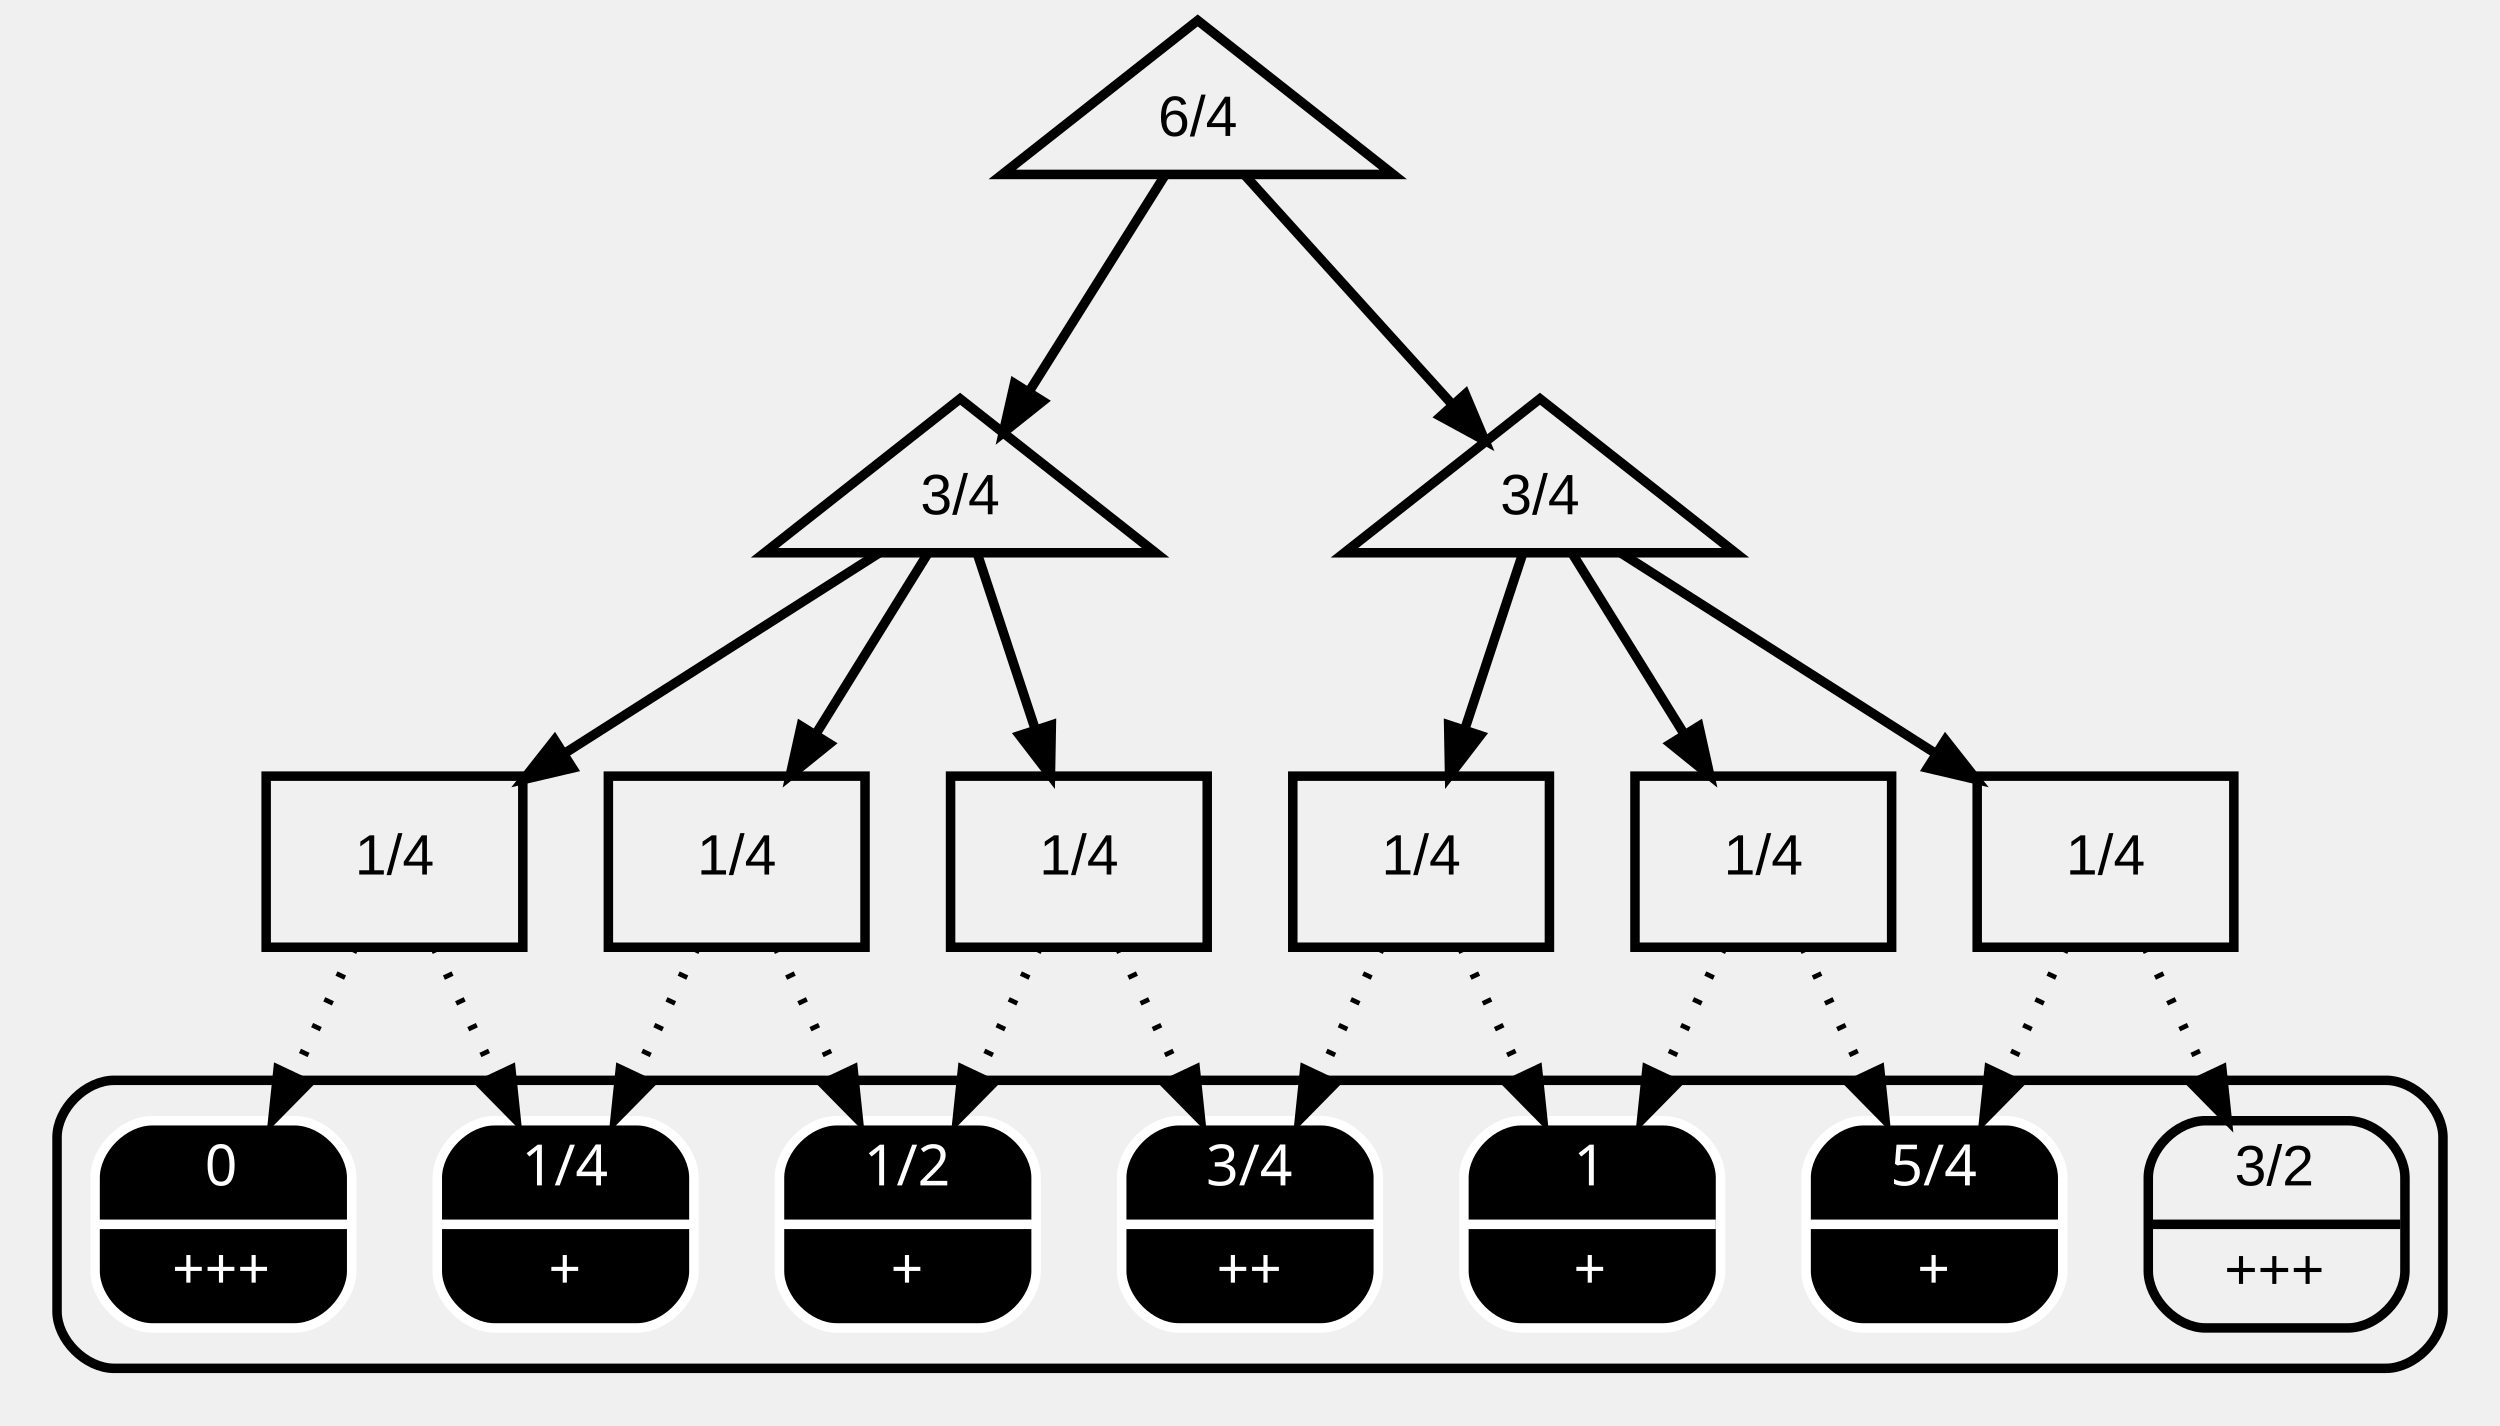
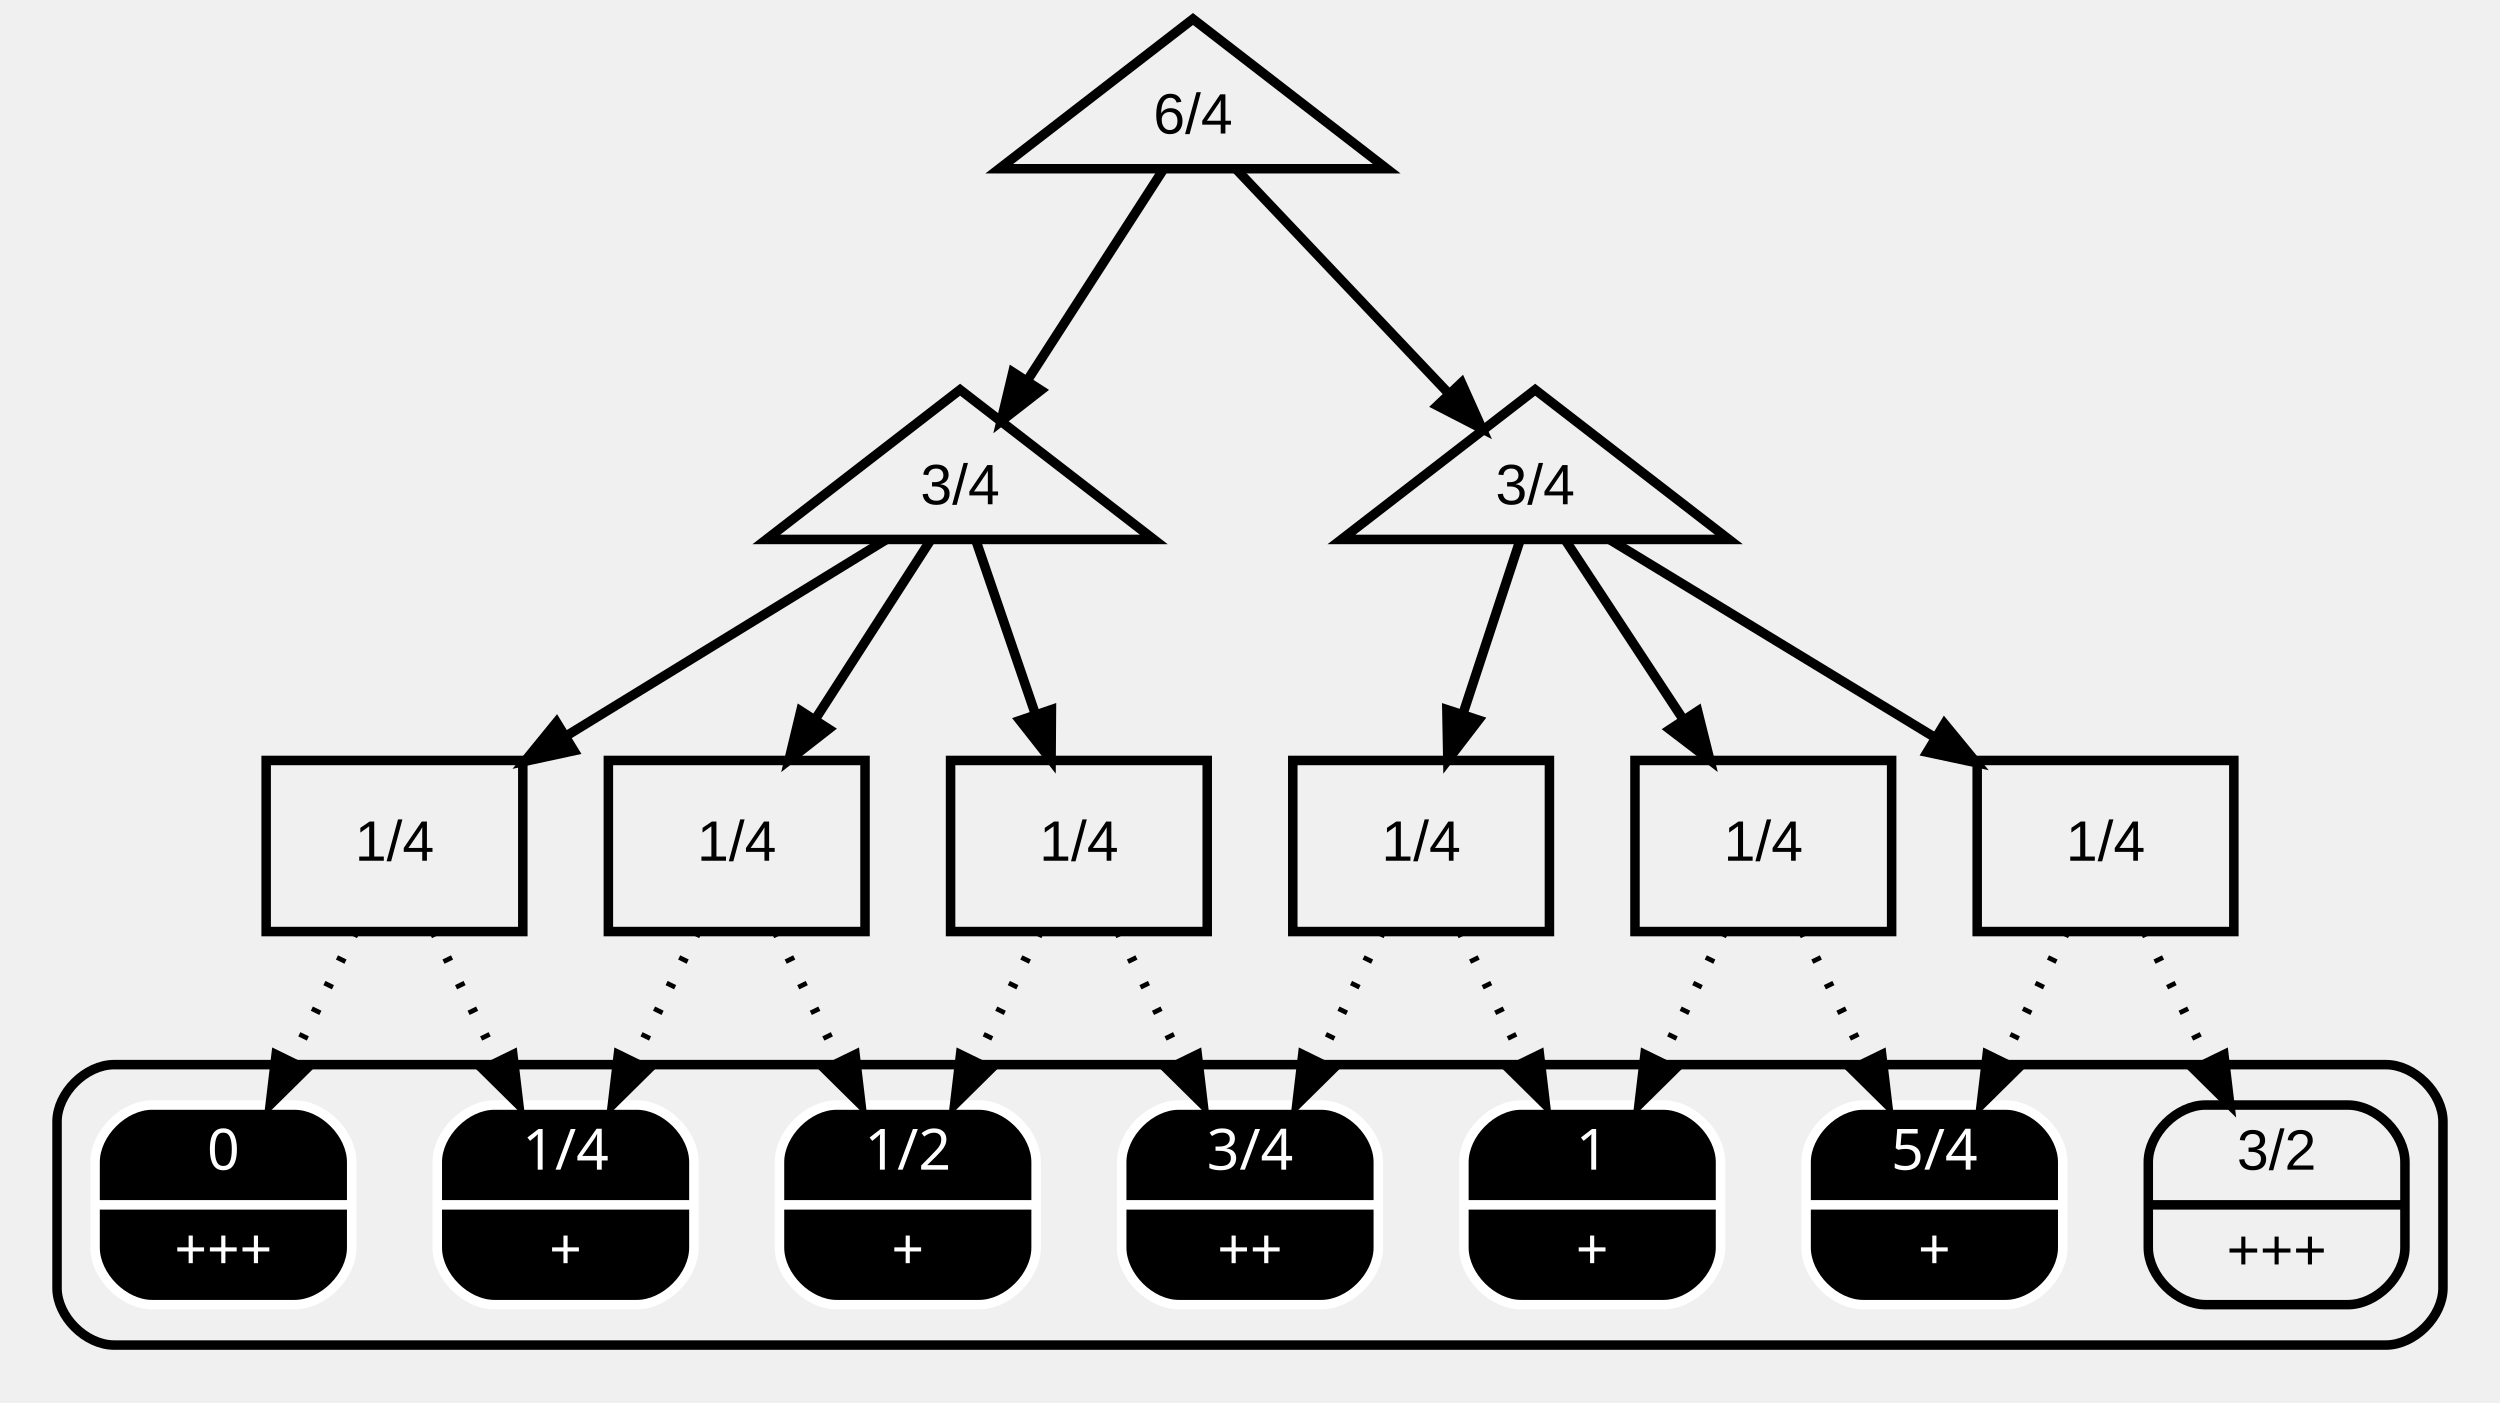
- <svg xmlns="http://www.w3.org/2000/svg" width="526pt" height="300pt" viewBox="0.00 0.00 526.00 299.79">
-   <g id="graph0" class="graph" transform="scale(1 1) rotate(0) translate(4 295.793)">
+ <svg xmlns="http://www.w3.org/2000/svg" width="526pt" height="295pt" viewBox="0.00 0.00 526.00 295.00">
+   <g id="graph0" class="graph" transform="scale(1 1) rotate(0) translate(4 291)">
    <g id="clust1" class="cluster">
-       <path fill="transparent" stroke="#000000" stroke-width="2" d="M20,-8C20,-8 498,-8 498,-8 504,-8 510,-14 510,-20 510,-20 510,-56.598 510,-56.598 510,-62.598 504,-68.598 498,-68.598 498,-68.598 20,-68.598 20,-68.598 14,-68.598 8,-62.598 8,-56.598 8,-56.598 8,-20 8,-20 8,-14 14,-8 20,-8" />
+       <path fill="transparent" stroke="black" stroke-width="2" d="M20,-8C20,-8 498,-8 498,-8 504,-8 510,-14 510,-20 510,-20 510,-55 510,-55 510,-61 504,-67 498,-67 498,-67 20,-67 20,-67 14,-67 8,-61 8,-55 8,-55 8,-20 8,-20 8,-14 14,-8 20,-8" />
    </g>
    <g id="node1" class="node">
-       <polygon fill="none" stroke="#000000" stroke-width="2" points="248,-291.594 206.868,-259.194 289.132,-259.194 248,-291.594" />
-       <text text-anchor="middle" x="248" y="-267.294" font-family="Arial" font-size="12.00" fill="#000000">6/4</text>
+       <polygon fill="none" stroke="black" stroke-width="2" points="247,-287 206.24,-255.5 287.76,-255.5 247,-287" />
+       <text text-anchor="middle" x="247" y="-262.9" font-family="Arial" font-size="12.00">6/4</text>
    </g>
    <g id="node2" class="node">
-       <polygon fill="none" stroke="#000000" stroke-width="2" points="198,-211.996 156.868,-179.597 239.132,-179.597 198,-211.996" />
-       <text text-anchor="middle" x="198" y="-187.696" font-family="Arial" font-size="12.00" fill="#000000">3/4</text>
+       <polygon fill="none" stroke="black" stroke-width="2" points="198,-209 157.24,-177.5 238.76,-177.5 198,-209" />
+       <text text-anchor="middle" x="198" y="-184.9" font-family="Arial" font-size="12.00">3/4</text>
    </g>
    <g id="edge1" class="edge">
-       <path fill="none" stroke="#000000" stroke-width="2" d="M241.048,-258.926C233.715,-247.253 221.946,-228.517 212.565,-213.584" />
-       <polygon fill="#000000" stroke="#000000" stroke-width="2" points="215.377,-211.481 207.095,-204.875 209.45,-215.204 215.377,-211.481" />
+       <path fill="none" stroke="black" stroke-width="2" d="M240.79,-255.37C233.63,-244.26 221.61,-225.62 212.13,-210.92" />
+       <polygon fill="black" stroke="black" stroke-width="2" points="214.99,-208.89 206.63,-202.38 209.1,-212.68 214.99,-208.89" />
    </g>
    <g id="node6" class="node">
-       <polygon fill="none" stroke="#000000" stroke-width="2" points="320,-211.996 278.868,-179.597 361.132,-179.597 320,-211.996" />
-       <text text-anchor="middle" x="320" y="-187.696" font-family="Arial" font-size="12.00" fill="#000000">3/4</text>
+       <polygon fill="none" stroke="black" stroke-width="2" points="319,-209 278.24,-177.5 359.76,-177.5 319,-209" />
+       <text text-anchor="middle" x="319" y="-184.9" font-family="Arial" font-size="12.00">3/4</text>
    </g>
    <g id="edge2" class="edge">
-       <path fill="none" stroke="#000000" stroke-width="2" d="M258.011,-258.926C269.265,-246.486 287.772,-226.025 301.641,-210.693" />
-       <polygon fill="#000000" stroke="#000000" stroke-width="2" points="304.294,-212.977 308.407,-203.213 299.103,-208.281 304.294,-212.977" />
+       <path fill="none" stroke="black" stroke-width="2" d="M256.12,-255.37C267.33,-243.54 286.63,-223.17 300.9,-208.11" />
+       <polygon fill="black" stroke="black" stroke-width="2" points="303.49,-210.46 307.83,-200.79 298.41,-205.64 303.49,-210.46" />
    </g>
    <g id="node3" class="node">
-       <polygon fill="none" stroke="#000000" stroke-width="2" points="106,-132.598 52,-132.598 52,-96.598 106,-96.598 106,-132.598" />
-       <text text-anchor="middle" x="79" y="-111.897" font-family="Arial" font-size="12.00" fill="#000000">1/4</text>
+       <polygon fill="none" stroke="black" stroke-width="2" points="106,-131 52,-131 52,-95 106,-95 106,-131" />
+       <text text-anchor="middle" x="79" y="-109.9" font-family="Arial" font-size="12.00">1/4</text>
    </g>
    <g id="edge3" class="edge">
-       <path fill="none" stroke="#000000" stroke-width="2" d="M180.95,-179.536C163.779,-168.599 136.765,-151.392 114.858,-137.438" />
-       <polygon fill="#000000" stroke="#000000" stroke-width="2" points="116.448,-134.301 106.133,-131.881 112.687,-140.205 116.448,-134.301" />
+       <path fill="none" stroke="black" stroke-width="2" d="M182.44,-177.46C165.42,-167.02 137.57,-149.93 115.05,-136.11" />
+       <polygon fill="black" stroke="black" stroke-width="2" points="116.75,-133.05 106.4,-130.81 113.09,-139.02 116.75,-133.05" />
    </g>
    <g id="node4" class="node">
-       <polygon fill="none" stroke="#000000" stroke-width="2" points="178,-132.598 124,-132.598 124,-96.598 178,-96.598 178,-132.598" />
-       <text text-anchor="middle" x="151" y="-111.897" font-family="Arial" font-size="12.00" fill="#000000">1/4</text>
+       <polygon fill="none" stroke="black" stroke-width="2" points="178,-131 124,-131 124,-95 178,-95 178,-131" />
+       <text text-anchor="middle" x="151" y="-109.9" font-family="Arial" font-size="12.00">1/4</text>
    </g>
    <g id="edge4" class="edge">
-       <path fill="none" stroke="#000000" stroke-width="2" d="M191.266,-179.536C185.12,-169.625 175.782,-154.565 167.646,-141.443" />
-       <polygon fill="#000000" stroke="#000000" stroke-width="2" points="170.503,-139.409 162.259,-132.755 164.554,-143.098 170.503,-139.409" />
+       <path fill="none" stroke="black" stroke-width="2" d="M191.86,-177.46C185.71,-167.91 175.99,-152.81 167.57,-139.73" />
+       <polygon fill="black" stroke="black" stroke-width="2" points="170.36,-137.61 162,-131.09 164.48,-141.39 170.36,-137.61" />
    </g>
    <g id="node5" class="node">
-       <polygon fill="none" stroke="#000000" stroke-width="2" points="250,-132.598 196,-132.598 196,-96.598 250,-96.598 250,-132.598" />
-       <text text-anchor="middle" x="223" y="-111.897" font-family="Arial" font-size="12.00" fill="#000000">1/4</text>
+       <polygon fill="none" stroke="black" stroke-width="2" points="250,-131 196,-131 196,-95 250,-95 250,-131" />
+       <text text-anchor="middle" x="223" y="-109.9" font-family="Arial" font-size="12.00">1/4</text>
    </g>
    <g id="edge5" class="edge">
-       <path fill="none" stroke="#000000" stroke-width="2" d="M201.582,-179.536C204.757,-169.911 209.533,-155.43 213.77,-142.583" />
-       <polygon fill="#000000" stroke="#000000" stroke-width="2" points="217.203,-143.348 217.011,-132.755 210.555,-141.155 217.203,-143.348" />
+       <path fill="none" stroke="black" stroke-width="2" d="M201.27,-177.46C204.44,-168.19 209.41,-153.67 213.8,-140.87" />
+       <polygon fill="black" stroke="black" stroke-width="2" points="217.22,-141.69 217.15,-131.09 210.6,-139.42 217.22,-141.69" />
    </g>
    <g id="node10" class="node">
-       <path fill="#000000" stroke="#ffffff" stroke-width="2" d="M28,-16.5C28,-16.5 58,-16.5 58,-16.5 64,-16.5 70,-22.5 70,-28.5 70,-28.5 70,-48.098 70,-48.098 70,-54.098 64,-60.098 58,-60.098 58,-60.098 28,-60.098 28,-60.098 22,-60.098 16,-54.098 16,-48.098 16,-48.098 16,-28.5 16,-28.5 16,-22.5 22,-16.5 28,-16.5" />
-       <text text-anchor="middle" x="42.512" y="-46.498" font-family="Arial bold" font-size="12.00" fill="#ffffff">0</text>
-       <polyline fill="none" stroke="#ffffff" stroke-width="2" points="16,-38.299 69.023,-38.299 " />
-       <text text-anchor="middle" x="42.512" y="-24.699" font-family="Arial bold" font-size="12.00" fill="#ffffff">+++</text>
+       <path fill="black" stroke="white" stroke-width="2" d="M28,-16.5C28,-16.5 58,-16.5 58,-16.5 64,-16.5 70,-22.5 70,-28.5 70,-28.5 70,-46.5 70,-46.5 70,-52.5 64,-58.5 58,-58.5 58,-58.5 28,-58.5 28,-58.5 22,-58.5 16,-52.5 16,-46.5 16,-46.5 16,-28.5 16,-28.5 16,-22.5 22,-16.5 28,-16.5" />
+       <text text-anchor="middle" x="43" y="-44.9" font-family="Arial bold" font-size="12.00" fill="white">0</text>
+       <polyline fill="none" stroke="white" stroke-width="2" points="16,-37.5 70,-37.5 " />
+       <text text-anchor="middle" x="43" y="-23.9" font-family="Arial bold" font-size="12.00" fill="white">+++</text>
    </g>
    <g id="edge6" class="edge">
-       <path fill="none" stroke="#000000" stroke-width="2" stroke-dasharray="1,5" d="M70.469,-96.516C66.672,-88.47 62.09,-78.76 57.766,-69.595" />
-       <polygon fill="#000000" stroke="#000000" stroke-width="2" points="60.829,-67.884 53.397,-60.334 54.499,-70.871 60.829,-67.884" />
+       <path fill="none" stroke="black" stroke-width="2" stroke-dasharray="1,5" d="M70.65,-94.95C66.7,-86.9 61.88,-77.04 57.37,-67.84" />
+       <polygon fill="black" stroke="black" stroke-width="2" points="60.38,-66.03 52.84,-58.58 54.09,-69.1 60.38,-66.03" />
    </g>
    <g id="node11" class="node">
-       <path fill="#000000" stroke="#ffffff" stroke-width="2" d="M100,-16.5C100,-16.5 130,-16.5 130,-16.5 136,-16.5 142,-22.5 142,-28.5 142,-28.5 142,-48.098 142,-48.098 142,-54.098 136,-60.098 130,-60.098 130,-60.098 100,-60.098 100,-60.098 94,-60.098 88,-54.098 88,-48.098 88,-48.098 88,-28.5 88,-28.5 88,-22.5 94,-16.5 100,-16.5" />
-       <text text-anchor="middle" x="114.841" y="-46.498" font-family="Arial bold" font-size="12.00" fill="#ffffff">1/4</text>
-       <polyline fill="none" stroke="#ffffff" stroke-width="2" points="88,-38.299 141.682,-38.299 " />
-       <text text-anchor="middle" x="114.841" y="-24.699" font-family="Arial bold" font-size="12.00" fill="#ffffff">+</text>
+       <path fill="black" stroke="white" stroke-width="2" d="M100,-16.5C100,-16.5 130,-16.5 130,-16.5 136,-16.5 142,-22.5 142,-28.5 142,-28.5 142,-46.5 142,-46.5 142,-52.5 136,-58.5 130,-58.5 130,-58.5 100,-58.5 100,-58.5 94,-58.5 88,-52.5 88,-46.5 88,-46.5 88,-28.5 88,-28.5 88,-22.5 94,-16.5 100,-16.5" />
+       <text text-anchor="middle" x="115" y="-44.9" font-family="Arial bold" font-size="12.00" fill="white">1/4</text>
+       <polyline fill="none" stroke="white" stroke-width="2" points="88,-37.5 142,-37.5 " />
+       <text text-anchor="middle" x="115" y="-23.9" font-family="Arial bold" font-size="12.00" fill="white">+</text>
    </g>
    <g id="edge7" class="edge">
-       <path fill="none" stroke="#000000" stroke-width="2" stroke-dasharray="1,5" d="M87.531,-96.516C91.328,-88.47 95.909,-78.76 100.234,-69.595" />
-       <polygon fill="#000000" stroke="#000000" stroke-width="2" points="103.501,-70.871 104.603,-60.334 97.171,-67.884 103.501,-70.871" />
+       <path fill="none" stroke="black" stroke-width="2" stroke-dasharray="1,5" d="M87.35,-94.95C91.3,-86.9 96.12,-77.04 100.63,-67.84" />
+       <polygon fill="black" stroke="black" stroke-width="2" points="103.91,-69.1 105.16,-58.58 97.62,-66.03 103.91,-69.1" />
    </g>
    <g id="edge8" class="edge">
-       <path fill="none" stroke="#000000" stroke-width="2" stroke-dasharray="1,5" d="M142.469,-96.516C138.672,-88.47 134.09,-78.76 129.766,-69.595" />
-       <polygon fill="#000000" stroke="#000000" stroke-width="2" points="132.829,-67.884 125.397,-60.334 126.499,-70.871 132.829,-67.884" />
+       <path fill="none" stroke="black" stroke-width="2" stroke-dasharray="1,5" d="M142.65,-94.95C138.7,-86.9 133.88,-77.04 129.37,-67.84" />
+       <polygon fill="black" stroke="black" stroke-width="2" points="132.38,-66.03 124.84,-58.58 126.09,-69.1 132.38,-66.03" />
    </g>
    <g id="node12" class="node">
-       <path fill="#000000" stroke="#ffffff" stroke-width="2" d="M172,-16.5C172,-16.5 202,-16.5 202,-16.5 208,-16.5 214,-22.5 214,-28.5 214,-28.5 214,-48.098 214,-48.098 214,-54.098 208,-60.098 202,-60.098 202,-60.098 172,-60.098 172,-60.098 166,-60.098 160,-54.098 160,-48.098 160,-48.098 160,-28.5 160,-28.5 160,-22.5 166,-16.5 172,-16.5" />
-       <text text-anchor="middle" x="186.841" y="-46.498" font-family="Arial bold" font-size="12.00" fill="#ffffff">1/2</text>
-       <polyline fill="none" stroke="#ffffff" stroke-width="2" points="160,-38.299 213.682,-38.299 " />
-       <text text-anchor="middle" x="186.841" y="-24.699" font-family="Arial bold" font-size="12.00" fill="#ffffff">+</text>
+       <path fill="black" stroke="white" stroke-width="2" d="M172,-16.5C172,-16.5 202,-16.5 202,-16.5 208,-16.5 214,-22.5 214,-28.5 214,-28.5 214,-46.5 214,-46.5 214,-52.5 208,-58.5 202,-58.5 202,-58.5 172,-58.5 172,-58.5 166,-58.5 160,-52.5 160,-46.5 160,-46.5 160,-28.5 160,-28.5 160,-22.5 166,-16.5 172,-16.5" />
+       <text text-anchor="middle" x="187" y="-44.9" font-family="Arial bold" font-size="12.00" fill="white">1/2</text>
+       <polyline fill="none" stroke="white" stroke-width="2" points="160,-37.5 214,-37.5 " />
+       <text text-anchor="middle" x="187" y="-23.9" font-family="Arial bold" font-size="12.00" fill="white">+</text>
    </g>
    <g id="edge9" class="edge">
-       <path fill="none" stroke="#000000" stroke-width="2" stroke-dasharray="1,5" d="M159.531,-96.516C163.328,-88.47 167.91,-78.76 172.234,-69.595" />
-       <polygon fill="#000000" stroke="#000000" stroke-width="2" points="175.501,-70.871 176.603,-60.334 169.171,-67.884 175.501,-70.871" />
+       <path fill="none" stroke="black" stroke-width="2" stroke-dasharray="1,5" d="M159.35,-94.95C163.3,-86.9 168.12,-77.04 172.63,-67.84" />
+       <polygon fill="black" stroke="black" stroke-width="2" points="175.91,-69.1 177.16,-58.58 169.62,-66.03 175.91,-69.1" />
    </g>
    <g id="edge10" class="edge">
-       <path fill="none" stroke="#000000" stroke-width="2" stroke-dasharray="1,5" d="M214.469,-96.516C210.672,-88.47 206.09,-78.76 201.766,-69.595" />
-       <polygon fill="#000000" stroke="#000000" stroke-width="2" points="204.829,-67.884 197.397,-60.334 198.499,-70.871 204.829,-67.884" />
+       <path fill="none" stroke="black" stroke-width="2" stroke-dasharray="1,5" d="M214.65,-94.95C210.7,-86.9 205.88,-77.04 201.37,-67.84" />
+       <polygon fill="black" stroke="black" stroke-width="2" points="204.38,-66.03 196.84,-58.58 198.09,-69.1 204.38,-66.03" />
    </g>
    <g id="node13" class="node">
-       <path fill="#000000" stroke="#ffffff" stroke-width="2" d="M244,-16.5C244,-16.5 274,-16.5 274,-16.5 280,-16.5 286,-22.5 286,-28.5 286,-28.5 286,-48.098 286,-48.098 286,-54.098 280,-60.098 274,-60.098 274,-60.098 244,-60.098 244,-60.098 238,-60.098 232,-54.098 232,-48.098 232,-48.098 232,-28.5 232,-28.5 232,-22.5 238,-16.5 244,-16.5" />
-       <text text-anchor="middle" x="258.841" y="-46.498" font-family="Arial bold" font-size="12.00" fill="#ffffff">3/4</text>
-       <polyline fill="none" stroke="#ffffff" stroke-width="2" points="232,-38.299 285.682,-38.299 " />
-       <text text-anchor="middle" x="258.841" y="-24.699" font-family="Arial bold" font-size="12.00" fill="#ffffff">++</text>
+       <path fill="black" stroke="white" stroke-width="2" d="M244,-16.5C244,-16.5 274,-16.5 274,-16.5 280,-16.5 286,-22.5 286,-28.5 286,-28.5 286,-46.5 286,-46.5 286,-52.5 280,-58.5 274,-58.5 274,-58.5 244,-58.5 244,-58.5 238,-58.5 232,-52.5 232,-46.5 232,-46.5 232,-28.5 232,-28.5 232,-22.5 238,-16.5 244,-16.5" />
+       <text text-anchor="middle" x="259" y="-44.9" font-family="Arial bold" font-size="12.00" fill="white">3/4</text>
+       <polyline fill="none" stroke="white" stroke-width="2" points="232,-37.5 286,-37.5 " />
+       <text text-anchor="middle" x="259" y="-23.9" font-family="Arial bold" font-size="12.00" fill="white">++</text>
    </g>
    <g id="edge11" class="edge">
-       <path fill="none" stroke="#000000" stroke-width="2" stroke-dasharray="1,5" d="M231.531,-96.516C235.328,-88.47 239.91,-78.76 244.234,-69.595" />
-       <polygon fill="#000000" stroke="#000000" stroke-width="2" points="247.501,-70.871 248.603,-60.334 241.171,-67.884 247.501,-70.871" />
+       <path fill="none" stroke="black" stroke-width="2" stroke-dasharray="1,5" d="M231.35,-94.95C235.3,-86.9 240.12,-77.04 244.63,-67.84" />
+       <polygon fill="black" stroke="black" stroke-width="2" points="247.91,-69.1 249.16,-58.58 241.62,-66.03 247.91,-69.1" />
    </g>
    <g id="node7" class="node">
-       <polygon fill="none" stroke="#000000" stroke-width="2" points="322,-132.598 268,-132.598 268,-96.598 322,-96.598 322,-132.598" />
-       <text text-anchor="middle" x="295" y="-111.897" font-family="Arial" font-size="12.00" fill="#000000">1/4</text>
+       <polygon fill="none" stroke="black" stroke-width="2" points="322,-131 268,-131 268,-95 322,-95 322,-131" />
+       <text text-anchor="middle" x="295" y="-109.9" font-family="Arial" font-size="12.00">1/4</text>
    </g>
    <g id="edge12" class="edge">
-       <path fill="none" stroke="#000000" stroke-width="2" d="M316.418,-179.536C313.243,-169.911 308.467,-155.43 304.23,-142.583" />
-       <polygon fill="#000000" stroke="#000000" stroke-width="2" points="307.445,-141.155 300.989,-132.755 300.797,-143.348 307.445,-141.155" />
+       <path fill="none" stroke="black" stroke-width="2" d="M315.86,-177.46C312.81,-168.19 308.04,-153.67 303.83,-140.87" />
+       <polygon fill="black" stroke="black" stroke-width="2" points="307.07,-139.5 300.62,-131.09 300.42,-141.69 307.07,-139.5" />
    </g>
    <g id="node8" class="node">
-       <polygon fill="none" stroke="#000000" stroke-width="2" points="394,-132.598 340,-132.598 340,-96.598 394,-96.598 394,-132.598" />
-       <text text-anchor="middle" x="367" y="-111.897" font-family="Arial" font-size="12.00" fill="#000000">1/4</text>
+       <polygon fill="none" stroke="black" stroke-width="2" points="394,-131 340,-131 340,-95 394,-95 394,-131" />
+       <text text-anchor="middle" x="367" y="-109.9" font-family="Arial" font-size="12.00">1/4</text>
    </g>
    <g id="edge13" class="edge">
-       <path fill="none" stroke="#000000" stroke-width="2" d="M326.734,-179.536C332.88,-169.625 342.218,-154.565 350.354,-141.443" />
-       <polygon fill="#000000" stroke="#000000" stroke-width="2" points="353.446,-143.098 355.741,-132.755 347.497,-139.409 353.446,-143.098" />
+       <path fill="none" stroke="black" stroke-width="2" d="M325.28,-177.46C331.55,-167.91 341.48,-152.81 350.08,-139.73" />
+       <polygon fill="black" stroke="black" stroke-width="2" points="353.19,-141.37 355.76,-131.09 347.34,-137.52 353.19,-141.37" />
    </g>
    <g id="node9" class="node">
-       <polygon fill="none" stroke="#000000" stroke-width="2" points="466,-132.598 412,-132.598 412,-96.598 466,-96.598 466,-132.598" />
-       <text text-anchor="middle" x="439" y="-111.897" font-family="Arial" font-size="12.00" fill="#000000">1/4</text>
+       <polygon fill="none" stroke="black" stroke-width="2" points="466,-131 412,-131 412,-95 466,-95 466,-131" />
+       <text text-anchor="middle" x="439" y="-109.9" font-family="Arial" font-size="12.00">1/4</text>
    </g>
    <g id="edge14" class="edge">
-       <path fill="none" stroke="#000000" stroke-width="2" d="M337.05,-179.536C354.221,-168.599 381.235,-151.392 403.142,-137.438" />
-       <polygon fill="#000000" stroke="#000000" stroke-width="2" points="405.313,-140.205 411.867,-131.881 401.552,-134.301 405.313,-140.205" />
+       <path fill="none" stroke="black" stroke-width="2" d="M334.69,-177.46C351.96,-166.95 380.31,-149.7 403.09,-135.84" />
+       <polygon fill="black" stroke="black" stroke-width="2" points="405.11,-138.71 411.84,-130.52 401.47,-132.73 405.11,-138.71" />
    </g>
    <g id="edge15" class="edge">
-       <path fill="none" stroke="#000000" stroke-width="2" stroke-dasharray="1,5" d="M286.469,-96.516C282.672,-88.47 278.091,-78.76 273.766,-69.595" />
-       <polygon fill="#000000" stroke="#000000" stroke-width="2" points="276.829,-67.884 269.397,-60.334 270.499,-70.871 276.829,-67.884" />
+       <path fill="none" stroke="black" stroke-width="2" stroke-dasharray="1,5" d="M286.65,-94.95C282.7,-86.9 277.88,-77.04 273.37,-67.84" />
+       <polygon fill="black" stroke="black" stroke-width="2" points="276.38,-66.03 268.84,-58.58 270.09,-69.1 276.38,-66.03" />
    </g>
    <g id="node14" class="node">
-       <path fill="#000000" stroke="#ffffff" stroke-width="2" d="M316,-16.5C316,-16.5 346,-16.5 346,-16.5 352,-16.5 358,-22.5 358,-28.5 358,-28.5 358,-48.098 358,-48.098 358,-54.098 352,-60.098 346,-60.098 346,-60.098 316,-60.098 316,-60.098 310,-60.098 304,-54.098 304,-48.098 304,-48.098 304,-28.5 304,-28.5 304,-22.5 310,-16.5 316,-16.5" />
-       <text text-anchor="middle" x="330.504" y="-46.498" font-family="Arial bold" font-size="12.00" fill="#ffffff">1</text>
-       <polyline fill="none" stroke="#ffffff" stroke-width="2" points="304,-38.299 357.008,-38.299 " />
-       <text text-anchor="middle" x="330.504" y="-24.699" font-family="Arial bold" font-size="12.00" fill="#ffffff">+</text>
+       <path fill="black" stroke="white" stroke-width="2" d="M316,-16.5C316,-16.5 346,-16.5 346,-16.5 352,-16.5 358,-22.5 358,-28.5 358,-28.5 358,-46.5 358,-46.5 358,-52.5 352,-58.5 346,-58.5 346,-58.5 316,-58.5 316,-58.5 310,-58.5 304,-52.5 304,-46.5 304,-46.5 304,-28.5 304,-28.5 304,-22.5 310,-16.5 316,-16.5" />
+       <text text-anchor="middle" x="331" y="-44.9" font-family="Arial bold" font-size="12.00" fill="white">1</text>
+       <polyline fill="none" stroke="white" stroke-width="2" points="304,-37.5 358,-37.5 " />
+       <text text-anchor="middle" x="331" y="-23.9" font-family="Arial bold" font-size="12.00" fill="white">+</text>
    </g>
    <g id="edge16" class="edge">
-       <path fill="none" stroke="#000000" stroke-width="2" stroke-dasharray="1,5" d="M303.531,-96.516C307.328,-88.47 311.909,-78.76 316.234,-69.595" />
-       <polygon fill="#000000" stroke="#000000" stroke-width="2" points="319.501,-70.871 320.603,-60.334 313.171,-67.884 319.501,-70.871" />
+       <path fill="none" stroke="black" stroke-width="2" stroke-dasharray="1,5" d="M303.35,-94.95C307.3,-86.9 312.12,-77.04 316.63,-67.84" />
+       <polygon fill="black" stroke="black" stroke-width="2" points="319.91,-69.1 321.16,-58.58 313.62,-66.03 319.91,-69.1" />
    </g>
    <g id="edge17" class="edge">
-       <path fill="none" stroke="#000000" stroke-width="2" stroke-dasharray="1,5" d="M358.469,-96.516C354.672,-88.47 350.091,-78.76 345.766,-69.595" />
-       <polygon fill="#000000" stroke="#000000" stroke-width="2" points="348.829,-67.884 341.397,-60.334 342.499,-70.871 348.829,-67.884" />
+       <path fill="none" stroke="black" stroke-width="2" stroke-dasharray="1,5" d="M358.65,-94.95C354.7,-86.9 349.88,-77.04 345.37,-67.84" />
+       <polygon fill="black" stroke="black" stroke-width="2" points="348.38,-66.03 340.84,-58.58 342.09,-69.1 348.38,-66.03" />
    </g>
    <g id="node15" class="node">
-       <path fill="#000000" stroke="#ffffff" stroke-width="2" d="M388,-16.5C388,-16.5 418,-16.5 418,-16.5 424,-16.5 430,-22.5 430,-28.5 430,-28.5 430,-48.098 430,-48.098 430,-54.098 424,-60.098 418,-60.098 418,-60.098 388,-60.098 388,-60.098 382,-60.098 376,-54.098 376,-48.098 376,-48.098 376,-28.5 376,-28.5 376,-22.5 382,-16.5 388,-16.5" />
-       <text text-anchor="middle" x="402.841" y="-46.498" font-family="Arial bold" font-size="12.00" fill="#ffffff">5/4</text>
-       <polyline fill="none" stroke="#ffffff" stroke-width="2" points="376,-38.299 429.682,-38.299 " />
-       <text text-anchor="middle" x="402.841" y="-24.699" font-family="Arial bold" font-size="12.00" fill="#ffffff">+</text>
+       <path fill="black" stroke="white" stroke-width="2" d="M388,-16.5C388,-16.5 418,-16.5 418,-16.5 424,-16.5 430,-22.5 430,-28.5 430,-28.5 430,-46.5 430,-46.5 430,-52.5 424,-58.5 418,-58.5 418,-58.5 388,-58.5 388,-58.5 382,-58.5 376,-52.5 376,-46.5 376,-46.5 376,-28.5 376,-28.5 376,-22.5 382,-16.5 388,-16.5" />
+       <text text-anchor="middle" x="403" y="-44.9" font-family="Arial bold" font-size="12.00" fill="white">5/4</text>
+       <polyline fill="none" stroke="white" stroke-width="2" points="376,-37.5 430,-37.5 " />
+       <text text-anchor="middle" x="403" y="-23.9" font-family="Arial bold" font-size="12.00" fill="white">+</text>
    </g>
    <g id="edge18" class="edge">
-       <path fill="none" stroke="#000000" stroke-width="2" stroke-dasharray="1,5" d="M375.531,-96.516C379.328,-88.47 383.909,-78.76 388.234,-69.595" />
-       <polygon fill="#000000" stroke="#000000" stroke-width="2" points="391.501,-70.871 392.603,-60.334 385.171,-67.884 391.501,-70.871" />
+       <path fill="none" stroke="black" stroke-width="2" stroke-dasharray="1,5" d="M375.35,-94.95C379.3,-86.9 384.12,-77.04 388.63,-67.84" />
+       <polygon fill="black" stroke="black" stroke-width="2" points="391.91,-69.1 393.16,-58.58 385.62,-66.03 391.91,-69.1" />
    </g>
    <g id="edge19" class="edge">
-       <path fill="none" stroke="#000000" stroke-width="2" stroke-dasharray="1,5" d="M430.469,-96.516C426.672,-88.47 422.091,-78.76 417.766,-69.595" />
-       <polygon fill="#000000" stroke="#000000" stroke-width="2" points="420.829,-67.884 413.397,-60.334 414.499,-70.871 420.829,-67.884" />
+       <path fill="none" stroke="black" stroke-width="2" stroke-dasharray="1,5" d="M430.65,-94.95C426.7,-86.9 421.88,-77.04 417.37,-67.84" />
+       <polygon fill="black" stroke="black" stroke-width="2" points="420.38,-66.03 412.84,-58.58 414.09,-69.1 420.38,-66.03" />
    </g>
    <g id="node16" class="node">
-       <path fill="none" stroke="#000000" stroke-width="2" d="M460,-16.5C460,-16.5 490,-16.5 490,-16.5 496,-16.5 502,-22.5 502,-28.5 502,-28.5 502,-48.098 502,-48.098 502,-54.098 496,-60.098 490,-60.098 490,-60.098 460,-60.098 460,-60.098 454,-60.098 448,-54.098 448,-48.098 448,-48.098 448,-28.5 448,-28.5 448,-22.5 454,-16.5 460,-16.5" />
-       <text text-anchor="middle" x="474.512" y="-46.498" font-family="Arial" font-size="12.00" fill="#000000">3/2</text>
-       <polyline fill="none" stroke="#000000" stroke-width="2" points="448,-38.299 501.023,-38.299 " />
-       <text text-anchor="middle" x="474.512" y="-24.699" font-family="Arial" font-size="12.00" fill="#000000">+++</text>
+       <path fill="none" stroke="black" stroke-width="2" d="M460,-16.5C460,-16.5 490,-16.5 490,-16.5 496,-16.5 502,-22.5 502,-28.5 502,-28.5 502,-46.5 502,-46.5 502,-52.5 496,-58.5 490,-58.5 490,-58.5 460,-58.5 460,-58.5 454,-58.5 448,-52.5 448,-46.5 448,-46.5 448,-28.5 448,-28.5 448,-22.5 454,-16.5 460,-16.5" />
+       <text text-anchor="middle" x="475" y="-44.9" font-family="Arial" font-size="12.00">3/2</text>
+       <polyline fill="none" stroke="black" stroke-width="2" points="448,-37.5 502,-37.5 " />
+       <text text-anchor="middle" x="475" y="-23.9" font-family="Arial" font-size="12.00">+++</text>
    </g>
    <g id="edge20" class="edge">
-       <path fill="none" stroke="#000000" stroke-width="2" stroke-dasharray="1,5" d="M447.531,-96.516C451.328,-88.47 455.909,-78.76 460.234,-69.595" />
-       <polygon fill="#000000" stroke="#000000" stroke-width="2" points="463.501,-70.871 464.603,-60.334 457.171,-67.884 463.501,-70.871" />
+       <path fill="none" stroke="black" stroke-width="2" stroke-dasharray="1,5" d="M447.35,-94.95C451.3,-86.9 456.12,-77.04 460.63,-67.84" />
+       <polygon fill="black" stroke="black" stroke-width="2" points="463.91,-69.1 465.16,-58.58 457.62,-66.03 463.91,-69.1" />
    </g>
  </g>
</svg>
